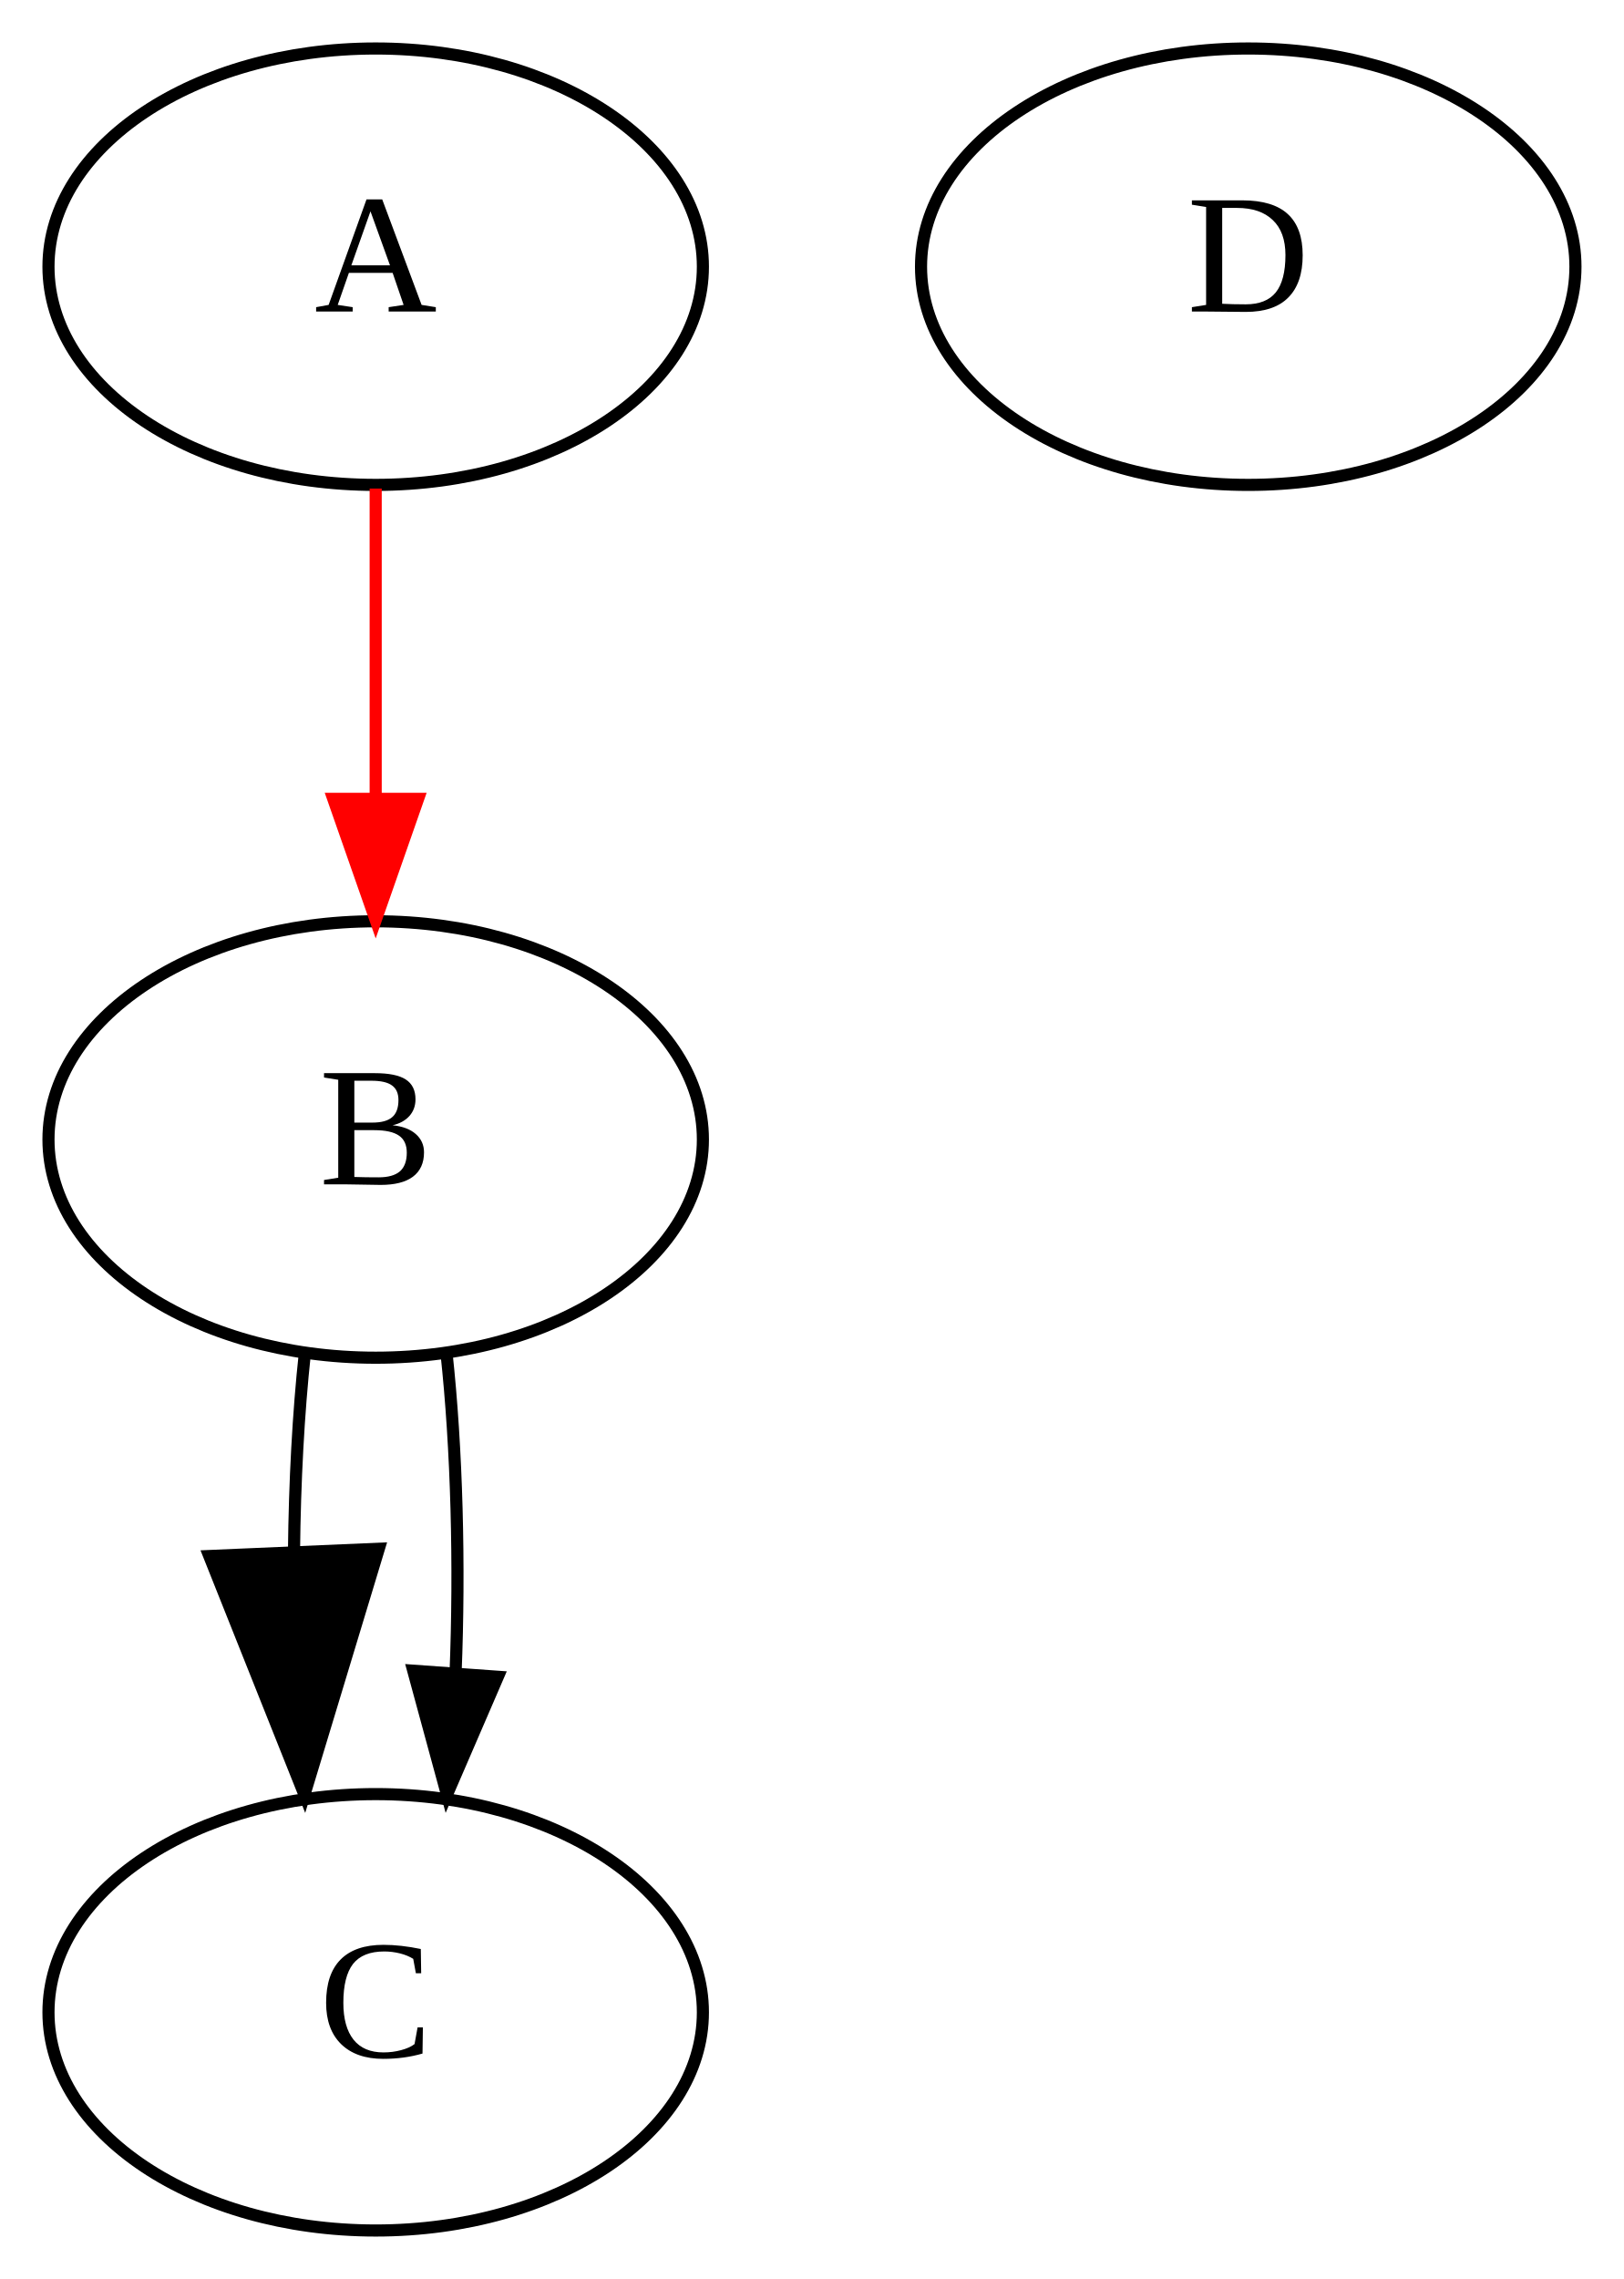
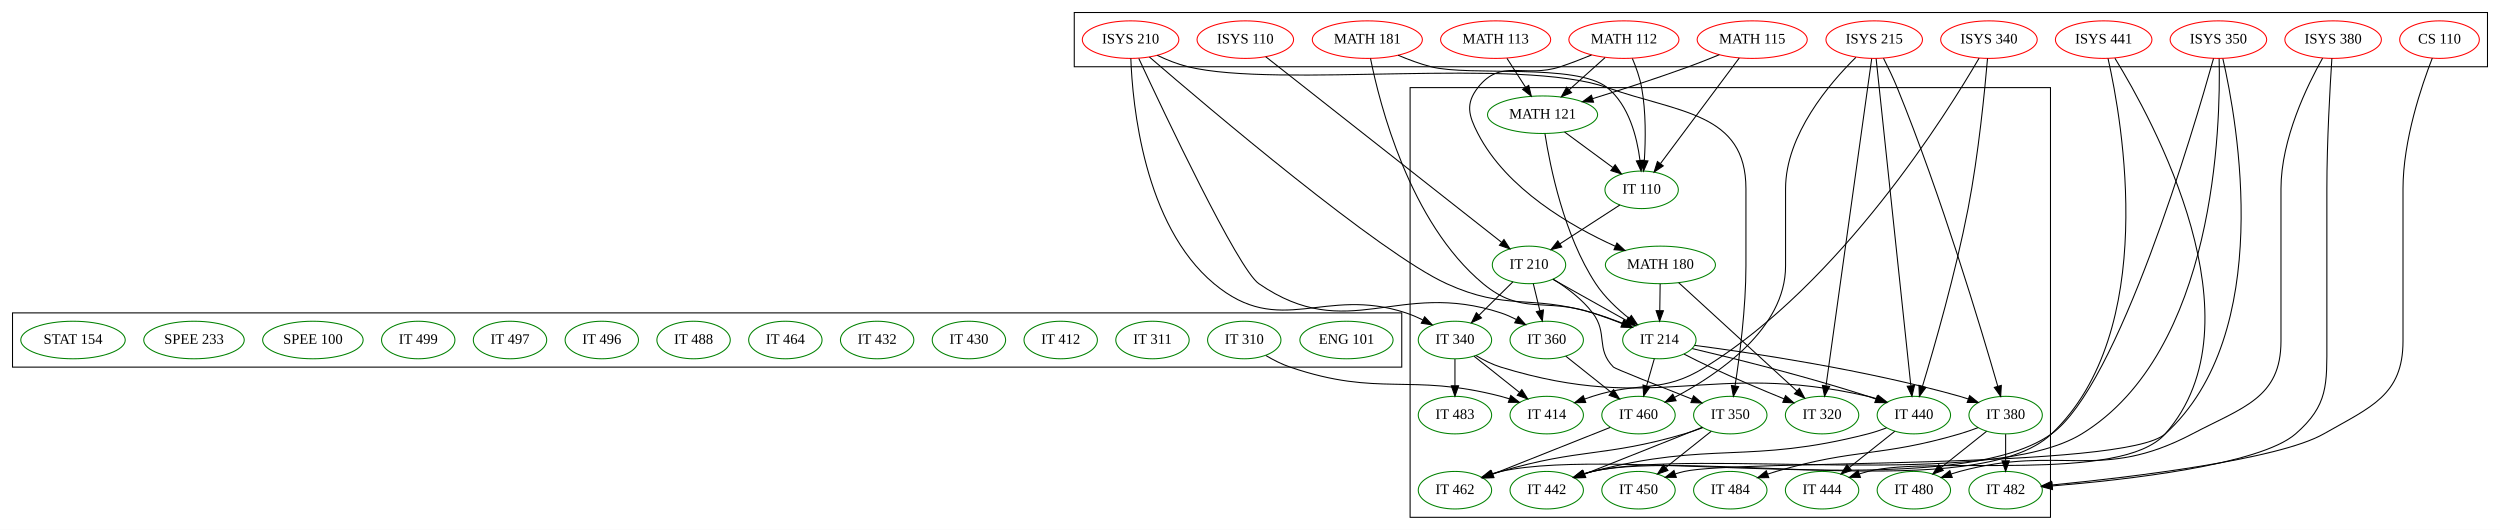
- <svg xmlns="http://www.w3.org/2000/svg" width="134pt" height="188pt" viewBox="0.00 0.00 134.00 188.00">
-   <g id="graph0" class="graph" transform="scale(1 1) rotate(0) translate(4 184)">
-     <polygon fill="white" stroke="transparent" points="-4,4 -4,-184 130,-184 130,4 -4,4" />
+ <svg xmlns="http://www.w3.org/2000/svg" width="2397pt" height="508pt" viewBox="0.00 0.00 2397.00 508.00">
+   <g id="graph0" class="graph" transform="scale(1 1) rotate(0) translate(4 504)">
+     <polygon fill="white" stroke="transparent" points="-4,4 -4,-504 2393,-504 2393,4 -4,4" />
+     <g id="clust1" class="cluster">
+       <polygon fill="none" stroke="black" points="1348,-8 1348,-420 1962,-420 1962,-8 1348,-8" />
+     </g>
+     <g id="clust2" class="cluster">
+       <polygon fill="none" stroke="black" points="8,-152 8,-204 1340,-204 1340,-152 8,-152" />
+     </g>
+     <g id="clust3" class="cluster">
+       <polygon fill="none" stroke="black" points="1026,-440 1026,-492 2381,-492 2381,-440 1026,-440" />
+     </g>
    <g id="node1" class="node">
-       <ellipse fill="none" stroke="black" cx="27" cy="-162" rx="27" ry="18" />
-       <text text-anchor="middle" x="27" y="-158.3" font-family="Times New Roman,serif" font-size="14.00">A</text>
+       <ellipse fill="none" stroke="green" cx="1570" cy="-322" rx="35.19" ry="18" />
+       <text text-anchor="middle" x="1570" y="-318.3" font-family="Times New Roman,serif" font-size="14.00">IT 110</text>
    </g>
    <g id="node2" class="node">
-       <ellipse fill="none" stroke="black" cx="27" cy="-90" rx="27" ry="18" />
-       <text text-anchor="middle" x="27" y="-86.3" font-family="Times New Roman,serif" font-size="14.00">B</text>
+       <ellipse fill="none" stroke="green" cx="1462" cy="-250" rx="35.19" ry="18" />
+       <text text-anchor="middle" x="1462" y="-246.3" font-family="Times New Roman,serif" font-size="14.00">IT 210</text>
+     </g>
+     <g id="edge5" class="edge">
+       <path fill="none" stroke="black" d="M1549.18,-307.5C1532.85,-296.92 1509.91,-282.05 1491.66,-270.22" />
+       <polygon fill="black" stroke="black" points="1493.42,-267.2 1483.13,-264.69 1489.62,-273.07 1493.42,-267.2" />
+     </g>
+     <g id="node3" class="node">
+       <ellipse fill="none" stroke="green" cx="1587" cy="-178" rx="35.19" ry="18" />
+       <text text-anchor="middle" x="1587" y="-174.3" font-family="Times New Roman,serif" font-size="14.00">IT 214</text>
+     </g>
+     <g id="edge7" class="edge">
+       <path fill="none" stroke="black" d="M1484.93,-236.16C1504.66,-225.11 1533.34,-209.05 1555.28,-196.77" />
+       <polygon fill="black" stroke="black" points="1557.2,-199.7 1564.22,-191.76 1553.78,-193.59 1557.2,-199.7" />
+     </g>
+     <g id="node5" class="node">
+       <ellipse fill="none" stroke="green" cx="1391" cy="-178" rx="35.19" ry="18" />
+       <text text-anchor="middle" x="1391" y="-174.3" font-family="Times New Roman,serif" font-size="14.00">IT 340</text>
+     </g>
+     <g id="edge15" class="edge">
+       <path fill="none" stroke="black" d="M1446.59,-233.81C1437.14,-224.49 1424.86,-212.38 1414.24,-201.91" />
+       <polygon fill="black" stroke="black" points="1416.45,-199.17 1406.87,-194.64 1411.53,-204.16 1416.45,-199.17" />
+     </g>
+     <g id="node6" class="node">
+       <ellipse fill="none" stroke="green" cx="1655" cy="-106" rx="35.19" ry="18" />
+       <text text-anchor="middle" x="1655" y="-102.3" font-family="Times New Roman,serif" font-size="14.00">IT 350</text>
+     </g>
+     <g id="edge17" class="edge">
+       <path fill="none" stroke="black" d="M1485.14,-236.36C1497.78,-228.47 1512.87,-217.29 1523,-204 1538.01,-184.31 1525.62,-169.64 1543,-152 1544.44,-150.54 1586.12,-133.99 1618.22,-121.38" />
+       <polygon fill="black" stroke="black" points="1619.79,-124.53 1627.82,-117.61 1617.23,-118.01 1619.79,-124.53" />
+     </g>
+     <g id="node7" class="node">
+       <ellipse fill="none" stroke="green" cx="1479" cy="-178" rx="35.19" ry="18" />
+       <text text-anchor="middle" x="1479" y="-174.3" font-family="Times New Roman,serif" font-size="14.00">IT 360</text>
+     </g>
+     <g id="edge19" class="edge">
+       <path fill="none" stroke="black" d="M1466.12,-232.05C1468.01,-224.26 1470.3,-214.82 1472.42,-206.08" />
+       <polygon fill="black" stroke="black" points="1475.85,-206.82 1474.8,-196.28 1469.04,-205.17 1475.85,-206.82" />
+     </g>
+     <g id="node4" class="node">
+       <ellipse fill="none" stroke="green" cx="1743" cy="-106" rx="35.19" ry="18" />
+       <text text-anchor="middle" x="1743" y="-102.3" font-family="Times New Roman,serif" font-size="14.00">IT 320</text>
+     </g>
+     <g id="edge12" class="edge">
+       <path fill="none" stroke="black" d="M1610.75,-164.44C1618.72,-160.34 1627.69,-155.86 1636,-152 1659.19,-141.22 1685.68,-130.07 1706.51,-121.57" />
+       <polygon fill="black" stroke="black" points="1707.99,-124.74 1715.94,-117.74 1705.35,-118.26 1707.99,-124.74" />
+     </g>
+     <g id="node8" class="node">
+       <ellipse fill="none" stroke="green" cx="1919" cy="-106" rx="35.19" ry="18" />
+       <text text-anchor="middle" x="1919" y="-102.3" font-family="Times New Roman,serif" font-size="14.00">IT 380</text>
+     </g>
+     <g id="edge21" class="edge">
+       <path fill="none" stroke="black" d="M1620.72,-172.87C1674.99,-165.77 1784.73,-149.5 1875,-124 1877.64,-123.25 1880.35,-122.41 1883.05,-121.51" />
+       <polygon fill="black" stroke="black" points="1884.5,-124.71 1892.75,-118.06 1882.15,-118.12 1884.5,-124.71" />
+     </g>
+     <g id="node10" class="node">
+       <ellipse fill="none" stroke="green" cx="1831" cy="-106" rx="35.19" ry="18" />
+       <text text-anchor="middle" x="1831" y="-102.3" font-family="Times New Roman,serif" font-size="14.00">IT 440</text>
+     </g>
+     <g id="edge26" class="edge">
+       <path fill="none" stroke="black" d="M1618.49,-169.79C1658.15,-160.44 1728.23,-143.08 1787,-124 1789.54,-123.18 1792.15,-122.28 1794.77,-121.36" />
+       <polygon fill="black" stroke="black" points="1796,-124.63 1804.18,-117.9 1793.58,-118.06 1796,-124.63" />
+     </g>
+     <g id="node14" class="node">
+       <ellipse fill="none" stroke="green" cx="1567" cy="-106" rx="35.19" ry="18" />
+       <text text-anchor="middle" x="1567" y="-102.3" font-family="Times New Roman,serif" font-size="14.00">IT 460</text>
+     </g>
+     <g id="edge38" class="edge">
+       <path fill="none" stroke="black" d="M1582.16,-160.05C1579.93,-152.26 1577.23,-142.82 1574.74,-134.08" />
+       <polygon fill="black" stroke="black" points="1578.05,-132.93 1571.94,-124.28 1571.32,-134.85 1578.05,-132.93" />
+     </g>
+     <g id="node9" class="node">
+       <ellipse fill="none" stroke="green" cx="1479" cy="-106" rx="35.19" ry="18" />
+       <text text-anchor="middle" x="1479" y="-102.3" font-family="Times New Roman,serif" font-size="14.00">IT 414</text>
+     </g>
+     <g id="edge24" class="edge">
+       <path fill="none" stroke="black" d="M1409.23,-162.5C1421.86,-152.45 1438.85,-138.93 1452.91,-127.75" />
+       <polygon fill="black" stroke="black" points="1455.14,-130.45 1460.79,-121.49 1450.78,-124.97 1455.14,-130.45" />
+     </g>
+     <g id="edge27" class="edge">
+       <path fill="none" stroke="black" d="M1411.19,-163.08C1418.39,-158.78 1426.77,-154.53 1435,-152 1585.02,-105.92 1633.98,-158.87 1787,-124 1789.84,-123.35 1792.75,-122.55 1795.64,-121.66" />
+       <polygon fill="black" stroke="black" points="1797.01,-124.9 1805.33,-118.34 1794.74,-118.27 1797.01,-124.9" />
+     </g>
+     <g id="node18" class="node">
+       <ellipse fill="none" stroke="green" cx="1391" cy="-106" rx="35.19" ry="18" />
+       <text text-anchor="middle" x="1391" y="-102.3" font-family="Times New Roman,serif" font-size="14.00">IT 483</text>
+     </g>
+     <g id="edge49" class="edge">
+       <path fill="none" stroke="black" d="M1391,-159.7C1391,-151.98 1391,-142.71 1391,-134.11" />
+       <polygon fill="black" stroke="black" points="1394.5,-134.1 1391,-124.1 1387.5,-134.1 1394.5,-134.1" />
+     </g>
+     <g id="node11" class="node">
+       <ellipse fill="none" stroke="green" cx="1479" cy="-34" rx="35.19" ry="18" />
+       <text text-anchor="middle" x="1479" y="-30.3" font-family="Times New Roman,serif" font-size="14.00">IT 442</text>
+     </g>
+     <g id="edge30" class="edge">
+       <path fill="none" stroke="black" d="M1627.89,-94.22C1597.7,-82.21 1548.75,-62.74 1515.28,-49.43" />
+       <polygon fill="black" stroke="black" points="1516.44,-46.13 1505.86,-45.68 1513.85,-52.63 1516.44,-46.13" />
+     </g>
+     <g id="node13" class="node">
+       <ellipse fill="none" stroke="green" cx="1567" cy="-34" rx="35.19" ry="18" />
+       <text text-anchor="middle" x="1567" y="-30.3" font-family="Times New Roman,serif" font-size="14.00">IT 450</text>
+     </g>
+     <g id="edge36" class="edge">
+       <path fill="none" stroke="black" d="M1636.77,-90.5C1624.14,-80.45 1607.15,-66.93 1593.09,-55.75" />
+       <polygon fill="black" stroke="black" points="1595.22,-52.97 1585.21,-49.49 1590.86,-58.45 1595.22,-52.97" />
+     </g>
+     <g id="node15" class="node">
+       <ellipse fill="none" stroke="green" cx="1391" cy="-34" rx="35.19" ry="18" />
+       <text text-anchor="middle" x="1391" y="-30.3" font-family="Times New Roman,serif" font-size="14.00">IT 462</text>
+     </g>
+     <g id="edge41" class="edge">
+       <path fill="none" stroke="black" d="M1628.72,-94.03C1622.94,-91.84 1616.82,-89.71 1611,-88 1534.38,-65.53 1511.62,-74.47 1435,-52 1432.36,-51.23 1429.67,-50.37 1426.96,-49.45" />
+       <polygon fill="black" stroke="black" points="1427.87,-46.06 1417.28,-45.97 1425.51,-52.65 1427.87,-46.06" />
+     </g>
+     <g id="edge39" class="edge">
+       <path fill="none" stroke="black" d="M1497.23,-162.5C1509.86,-152.45 1526.85,-138.93 1540.91,-127.75" />
+       <polygon fill="black" stroke="black" points="1543.14,-130.45 1548.79,-121.49 1538.78,-124.97 1543.14,-130.45" />
+     </g>
+     <g id="node16" class="node">
+       <ellipse fill="none" stroke="green" cx="1831" cy="-34" rx="35.19" ry="18" />
+       <text text-anchor="middle" x="1831" y="-30.3" font-family="Times New Roman,serif" font-size="14.00">IT 480</text>
+     </g>
+     <g id="edge44" class="edge">
+       <path fill="none" stroke="black" d="M1900.77,-90.5C1888.14,-80.45 1871.15,-66.93 1857.09,-55.75" />
+       <polygon fill="black" stroke="black" points="1859.22,-52.97 1849.21,-49.49 1854.86,-58.45 1859.22,-52.97" />
+     </g>
+     <g id="node17" class="node">
+       <ellipse fill="none" stroke="green" cx="1919" cy="-34" rx="35.19" ry="18" />
+       <text text-anchor="middle" x="1919" y="-30.3" font-family="Times New Roman,serif" font-size="14.00">IT 482</text>
+     </g>
+     <g id="edge46" class="edge">
+       <path fill="none" stroke="black" d="M1919,-87.7C1919,-79.98 1919,-70.71 1919,-62.11" />
+       <polygon fill="black" stroke="black" points="1922.5,-62.1 1919,-52.1 1915.5,-62.1 1922.5,-62.1" />
+     </g>
+     <g id="node19" class="node">
+       <ellipse fill="none" stroke="green" cx="1655" cy="-34" rx="35.19" ry="18" />
+       <text text-anchor="middle" x="1655" y="-30.3" font-family="Times New Roman,serif" font-size="14.00">IT 484</text>
+     </g>
+     <g id="edge50" class="edge">
+       <path fill="none" stroke="black" d="M1892.72,-94.03C1886.94,-91.84 1880.82,-89.71 1875,-88 1798.38,-65.53 1775.62,-74.47 1699,-52 1696.36,-51.23 1693.67,-50.37 1690.96,-49.45" />
+       <polygon fill="black" stroke="black" points="1691.87,-46.06 1681.28,-45.97 1689.51,-52.65 1691.87,-46.06" />
+     </g>
+     <g id="edge31" class="edge">
+       <path fill="none" stroke="black" d="M1804.8,-93.73C1799.02,-91.57 1792.87,-89.51 1787,-88 1672.32,-58.46 1637.68,-81.54 1523,-52 1520.34,-51.32 1517.62,-50.52 1514.91,-49.65" />
+       <polygon fill="black" stroke="black" points="1515.79,-46.25 1505.2,-46.27 1513.49,-52.86 1515.79,-46.25" />
+     </g>
+     <g id="node12" class="node">
+       <ellipse fill="none" stroke="green" cx="1743" cy="-34" rx="35.19" ry="18" />
+       <text text-anchor="middle" x="1743" y="-30.3" font-family="Times New Roman,serif" font-size="14.00">IT 444</text>
+     </g>
+     <g id="edge34" class="edge">
+       <path fill="none" stroke="black" d="M1812.77,-90.5C1800.14,-80.45 1783.15,-66.93 1769.09,-55.75" />
+       <polygon fill="black" stroke="black" points="1771.22,-52.97 1761.21,-49.49 1766.86,-58.45 1771.22,-52.97" />
+     </g>
+     <g id="edge42" class="edge">
+       <path fill="none" stroke="black" d="M1539.89,-94.22C1509.7,-82.21 1460.75,-62.74 1427.28,-49.43" />
+       <polygon fill="black" stroke="black" points="1428.44,-46.13 1417.86,-45.68 1425.85,-52.63 1428.44,-46.13" />
+     </g>
+     <g id="node20" class="node">
+       <ellipse fill="none" stroke="green" cx="1475" cy="-394" rx="52.79" ry="18" />
+       <text text-anchor="middle" x="1475" y="-390.3" font-family="Times New Roman,serif" font-size="14.00">MATH 121</text>
+     </g>
+     <g id="edge3" class="edge">
+       <path fill="none" stroke="black" d="M1496.08,-377.46C1509.7,-367.43 1527.57,-354.27 1542.32,-343.4" />
+       <polygon fill="black" stroke="black" points="1544.62,-346.05 1550.59,-337.3 1540.47,-340.41 1544.62,-346.05" />
+     </g>
+     <g id="edge8" class="edge">
+       <path fill="none" stroke="black" d="M1477.32,-375.7C1482.14,-344.7 1495.42,-278.56 1526,-232 1534.37,-219.26 1546.62,-207.79 1557.95,-198.8" />
+       <polygon fill="black" stroke="black" points="1560.12,-201.55 1565.97,-192.72 1555.89,-195.98 1560.12,-201.55" />
+     </g>
+     <g id="node21" class="node">
+       <ellipse fill="none" stroke="green" cx="1588" cy="-250" rx="52.79" ry="18" />
+       <text text-anchor="middle" x="1588" y="-246.3" font-family="Times New Roman,serif" font-size="14.00">MATH 180</text>
+     </g>
+     <g id="edge9" class="edge">
+       <path fill="none" stroke="black" d="M1587.75,-231.7C1587.64,-223.98 1587.51,-214.71 1587.39,-206.11" />
+       <polygon fill="black" stroke="black" points="1590.89,-206.05 1587.24,-196.1 1583.89,-206.15 1590.89,-206.05" />
+     </g>
+     <g id="edge13" class="edge">
+       <path fill="none" stroke="black" d="M1605.48,-232.99C1633.21,-207.58 1687.37,-157.96 1718.82,-129.16" />
+       <polygon fill="black" stroke="black" points="1721.28,-131.64 1726.29,-122.31 1716.55,-126.48 1721.28,-131.64" />
+     </g>
+     <g id="node22" class="node">
+       <ellipse fill="none" stroke="green" cx="1287" cy="-178" rx="44.69" ry="18" />
+       <text text-anchor="middle" x="1287" y="-174.3" font-family="Times New Roman,serif" font-size="14.00">ENG 101</text>
+     </g>
+     <g id="node23" class="node">
+       <ellipse fill="none" stroke="green" cx="1189" cy="-178" rx="35.19" ry="18" />
+       <text text-anchor="middle" x="1189" y="-174.3" font-family="Times New Roman,serif" font-size="14.00">IT 310</text>
+     </g>
+     <g id="edge23" class="edge">
+       <path fill="none" stroke="black" d="M1209.72,-163.09C1216.83,-158.9 1225.01,-154.71 1233,-152 1318.83,-122.87 1347.25,-146.71 1435,-124 1437.66,-123.31 1440.38,-122.51 1443.09,-121.64" />
+       <polygon fill="black" stroke="black" points="1444.51,-124.85 1452.8,-118.26 1442.21,-118.24 1444.51,-124.85" />
+     </g>
+     <g id="node24" class="node">
+       <ellipse fill="none" stroke="green" cx="1101" cy="-178" rx="35.19" ry="18" />
+       <text text-anchor="middle" x="1101" y="-174.3" font-family="Times New Roman,serif" font-size="14.00">IT 311</text>
+     </g>
+     <g id="node25" class="node">
+       <ellipse fill="none" stroke="green" cx="1013" cy="-178" rx="35.19" ry="18" />
+       <text text-anchor="middle" x="1013" y="-174.3" font-family="Times New Roman,serif" font-size="14.00">IT 412</text>
+     </g>
+     <g id="node26" class="node">
+       <ellipse fill="none" stroke="green" cx="925" cy="-178" rx="35.19" ry="18" />
+       <text text-anchor="middle" x="925" y="-174.3" font-family="Times New Roman,serif" font-size="14.00">IT 430</text>
+     </g>
+     <g id="node27" class="node">
+       <ellipse fill="none" stroke="green" cx="837" cy="-178" rx="35.19" ry="18" />
+       <text text-anchor="middle" x="837" y="-174.3" font-family="Times New Roman,serif" font-size="14.00">IT 432</text>
+     </g>
+     <g id="node28" class="node">
+       <ellipse fill="none" stroke="green" cx="749" cy="-178" rx="35.19" ry="18" />
+       <text text-anchor="middle" x="749" y="-174.3" font-family="Times New Roman,serif" font-size="14.00">IT 464</text>
+     </g>
+     <g id="node29" class="node">
+       <ellipse fill="none" stroke="green" cx="661" cy="-178" rx="35.19" ry="18" />
+       <text text-anchor="middle" x="661" y="-174.3" font-family="Times New Roman,serif" font-size="14.00">IT 488</text>
+     </g>
+     <g id="node30" class="node">
+       <ellipse fill="none" stroke="green" cx="573" cy="-178" rx="35.19" ry="18" />
+       <text text-anchor="middle" x="573" y="-174.3" font-family="Times New Roman,serif" font-size="14.00">IT 496</text>
+     </g>
+     <g id="node31" class="node">
+       <ellipse fill="none" stroke="green" cx="485" cy="-178" rx="35.19" ry="18" />
+       <text text-anchor="middle" x="485" y="-174.3" font-family="Times New Roman,serif" font-size="14.00">IT 497</text>
+     </g>
+     <g id="node32" class="node">
+       <ellipse fill="none" stroke="green" cx="397" cy="-178" rx="35.19" ry="18" />
+       <text text-anchor="middle" x="397" y="-174.3" font-family="Times New Roman,serif" font-size="14.00">IT 499</text>
+     </g>
+     <g id="node33" class="node">
+       <ellipse fill="none" stroke="green" cx="296" cy="-178" rx="48.19" ry="18" />
+       <text text-anchor="middle" x="296" y="-174.3" font-family="Times New Roman,serif" font-size="14.00">SPEE 100</text>
+     </g>
+     <g id="node34" class="node">
+       <ellipse fill="none" stroke="green" cx="182" cy="-178" rx="48.19" ry="18" />
+       <text text-anchor="middle" x="182" y="-174.3" font-family="Times New Roman,serif" font-size="14.00">SPEE 233</text>
+     </g>
+     <g id="node35" class="node">
+       <ellipse fill="none" stroke="green" cx="66" cy="-178" rx="50.09" ry="18" />
+       <text text-anchor="middle" x="66" y="-174.3" font-family="Times New Roman,serif" font-size="14.00">STAT 154</text>
+     </g>
+     <g id="node36" class="node">
+       <ellipse fill="none" stroke="red" cx="1553" cy="-466" rx="52.79" ry="18" />
+       <text text-anchor="middle" x="1553" y="-462.3" font-family="Times New Roman,serif" font-size="14.00">MATH 112</text>
    </g>
    <g id="edge1" class="edge">
-       <path fill="none" stroke="red" d="M27,-143.7C27,-135.98 27,-126.71 27,-118.11" />
-       <polygon fill="red" stroke="red" points="30.5,-118.1 27,-108.1 23.5,-118.1 30.5,-118.1" />
-     </g>
-     <g id="node3" class="node">
-       <ellipse fill="none" stroke="black" cx="27" cy="-18" rx="27" ry="18" />
-       <text text-anchor="middle" x="27" y="-14.3" font-family="Times New Roman,serif" font-size="14.00">C</text>
+       <path fill="none" stroke="black" d="M1561.13,-447.9C1564.61,-439.66 1568.26,-429.53 1570,-420 1574.26,-396.66 1573.83,-369.62 1572.58,-350.03" />
+       <polygon fill="black" stroke="black" points="1576.07,-349.7 1571.83,-339.99 1569.09,-350.22 1576.07,-349.7" />
+     </g>
+     <g id="edge52" class="edge">
+       <path fill="none" stroke="black" d="M1534.91,-448.76C1524.67,-439.58 1511.7,-427.94 1500.45,-417.84" />
+       <polygon fill="black" stroke="black" points="1502.77,-415.22 1492.99,-411.15 1498.1,-420.43 1502.77,-415.22" />
+     </g>
+     <g id="edge54" class="edge">
+       <path fill="none" stroke="black" d="M1521.97,-451.3C1512.46,-447.36 1501.89,-443.26 1492,-440 1457.6,-428.66 1435.25,-448.58 1413,-420 1400.99,-404.57 1404.05,-393.39 1413,-376 1440.48,-322.61 1502.5,-286.96 1544.82,-267.84" />
+       <polygon fill="black" stroke="black" points="1546.31,-271.01 1554.06,-263.79 1543.5,-264.6 1546.31,-271.01" />
+     </g>
+     <g id="node37" class="node">
+       <ellipse fill="none" stroke="red" cx="1676" cy="-466" rx="52.79" ry="18" />
+       <text text-anchor="middle" x="1676" y="-462.3" font-family="Times New Roman,serif" font-size="14.00">MATH 115</text>
    </g>
    <g id="edge2" class="edge">
-       <path fill="none" stroke="black" d="M21.16,-72.41C20.62,-67.43 20.32,-61.75 20.26,-56" />
-       <polygon fill="black" stroke="black" points="27.26,-56.24 21.12,-35.96 13.27,-55.64 27.26,-56.24" />
-     </g>
-     <g id="edge3" class="edge">
-       <path fill="none" stroke="black" d="M32.84,-72.41C33.7,-64.51 33.95,-54.85 33.59,-45.94" />
-       <polygon fill="black" stroke="black" points="37.08,-45.68 32.88,-35.96 30.1,-46.18 37.08,-45.68" />
-     </g>
-     <g id="node4" class="node">
-       <ellipse fill="none" stroke="black" cx="99" cy="-162" rx="27" ry="18" />
-       <text text-anchor="middle" x="99" y="-158.3" font-family="Times New Roman,serif" font-size="14.00">D</text>
+       <path fill="none" stroke="black" d="M1663.63,-448.43C1645.02,-423.5 1609.71,-376.2 1588.17,-347.34" />
+       <polygon fill="black" stroke="black" points="1590.75,-344.95 1581.96,-339.03 1585.14,-349.13 1590.75,-344.95" />
+     </g>
+     <g id="edge51" class="edge">
+       <path fill="none" stroke="black" d="M1644.52,-451.55C1635.09,-447.67 1624.68,-443.53 1615,-440 1584.67,-428.93 1550.14,-417.81 1522.96,-409.4" />
+       <polygon fill="black" stroke="black" points="1523.89,-406.02 1513.3,-406.43 1521.83,-412.71 1523.89,-406.02" />
+     </g>
+     <g id="node38" class="node">
+       <ellipse fill="none" stroke="red" cx="1307" cy="-466" rx="52.79" ry="18" />
+       <text text-anchor="middle" x="1307" y="-462.3" font-family="Times New Roman,serif" font-size="14.00">MATH 181</text>
+     </g>
+     <g id="edge4" class="edge">
+       <path fill="none" stroke="black" d="M1336.54,-451.01C1346.36,-446.87 1357.47,-442.73 1368,-440 1404.61,-430.52 1507.6,-443.79 1537,-420 1557.8,-403.17 1565.55,-372.64 1568.4,-350.31" />
+       <polygon fill="black" stroke="black" points="1571.91,-350.41 1569.45,-340.11 1564.95,-349.7 1571.91,-350.41" />
+     </g>
+     <g id="edge10" class="edge">
+       <path fill="none" stroke="black" d="M1310.05,-447.93C1318.67,-404.8 1347.36,-290.71 1418,-232 1455.14,-201.13 1477.1,-219.03 1523,-204 1532.24,-200.97 1542.09,-197.34 1551.21,-193.79" />
+       <polygon fill="black" stroke="black" points="1552.76,-196.94 1560.77,-190.01 1550.19,-190.43 1552.76,-196.94" />
+     </g>
+     <g id="node39" class="node">
+       <ellipse fill="none" stroke="red" cx="1190" cy="-466" rx="46.29" ry="18" />
+       <text text-anchor="middle" x="1190" y="-462.3" font-family="Times New Roman,serif" font-size="14.00">ISYS 110</text>
+     </g>
+     <g id="edge6" class="edge">
+       <path fill="none" stroke="black" d="M1209.56,-449.61C1257.55,-411.86 1381.13,-314.63 1435.57,-271.79" />
+       <polygon fill="black" stroke="black" points="1438,-274.34 1443.69,-265.4 1433.67,-268.83 1438,-274.34" />
+     </g>
+     <g id="node40" class="node">
+       <ellipse fill="none" stroke="red" cx="1080" cy="-466" rx="46.29" ry="18" />
+       <text text-anchor="middle" x="1080" y="-462.3" font-family="Times New Roman,serif" font-size="14.00">ISYS 210</text>
+     </g>
+     <g id="edge11" class="edge">
+       <path fill="none" stroke="black" d="M1098.1,-449.3C1153.19,-401.79 1318.96,-261.1 1383,-232 1440.77,-205.75 1462.1,-221.83 1523,-204 1532.52,-201.21 1542.6,-197.6 1551.88,-193.99" />
+       <polygon fill="black" stroke="black" points="1553.21,-197.23 1561.2,-190.27 1550.62,-190.73 1553.21,-197.23" />
+     </g>
+     <g id="edge16" class="edge">
+       <path fill="none" stroke="black" d="M1080.23,-447.95C1081.83,-404.36 1092.53,-288.32 1160,-232 1223.5,-178.99 1265.48,-230.02 1344,-204 1349.37,-202.22 1354.87,-199.86 1360.11,-197.3" />
+       <polygon fill="black" stroke="black" points="1361.96,-200.28 1369.21,-192.56 1358.73,-194.08 1361.96,-200.28" />
+     </g>
+     <g id="edge18" class="edge">
+       <path fill="none" stroke="black" d="M1105.58,-450.96C1114.61,-446.66 1125.01,-442.43 1135,-440 1221.92,-418.9 1452.67,-449.82 1537,-420 1605.98,-395.61 1670,-396.16 1670,-323 1670,-323 1670,-323 1670,-249 1670,-208.77 1663.97,-162.49 1659.56,-133.99" />
+       <polygon fill="black" stroke="black" points="1663,-133.31 1657.96,-123.99 1656.08,-134.41 1663,-133.31" />
+     </g>
+     <g id="edge20" class="edge">
+       <path fill="none" stroke="black" d="M1087.88,-447.93C1111.78,-396.51 1183.03,-245.74 1203,-232 1288.57,-173.13 1336.36,-236.51 1435,-204 1439.98,-202.36 1445.04,-200.12 1449.85,-197.66" />
+       <polygon fill="black" stroke="black" points="1451.7,-200.64 1458.75,-192.73 1448.31,-194.51 1451.7,-200.64" />
+     </g>
+     <g id="node41" class="node">
+       <ellipse fill="none" stroke="red" cx="1793" cy="-466" rx="46.29" ry="18" />
+       <text text-anchor="middle" x="1793" y="-462.3" font-family="Times New Roman,serif" font-size="14.00">ISYS 215</text>
+     </g>
+     <g id="edge14" class="edge">
+       <path fill="none" stroke="black" d="M1790.59,-447.73C1782.55,-390.19 1756.64,-204.66 1746.82,-134.35" />
+       <polygon fill="black" stroke="black" points="1750.24,-133.51 1745.39,-124.09 1743.3,-134.48 1750.24,-133.51" />
+     </g>
+     <g id="edge22" class="edge">
+       <path fill="none" stroke="black" d="M1801.9,-448.15C1806.14,-439.8 1811.12,-429.5 1815,-420 1857.32,-316.38 1895.65,-188.52 1911.4,-133.84" />
+       <polygon fill="black" stroke="black" points="1914.86,-134.49 1914.25,-123.91 1908.13,-132.56 1914.86,-134.49" />
+     </g>
+     <g id="edge29" class="edge">
+       <path fill="none" stroke="black" d="M1794.83,-447.73C1800.94,-390.19 1820.63,-204.66 1828.1,-134.35" />
+       <polygon fill="black" stroke="black" points="1831.61,-134.41 1829.19,-124.09 1824.65,-133.67 1831.61,-134.41" />
+     </g>
+     <g id="edge40" class="edge">
+       <path fill="none" stroke="black" d="M1775.39,-448.97C1750.49,-424.46 1708,-375 1708,-323 1708,-323 1708,-323 1708,-249 1708,-188.76 1643.32,-144.98 1601.57,-123" />
+       <polygon fill="black" stroke="black" points="1603.03,-119.81 1592.53,-118.39 1599.85,-126.05 1603.03,-119.81" />
+     </g>
+     <g id="node42" class="node">
+       <ellipse fill="none" stroke="red" cx="1903" cy="-466" rx="46.29" ry="18" />
+       <text text-anchor="middle" x="1903" y="-462.3" font-family="Times New Roman,serif" font-size="14.00">ISYS 340</text>
+     </g>
+     <g id="edge25" class="edge">
+       <path fill="none" stroke="black" d="M1893.59,-448.31C1863.09,-395.81 1761.36,-232.74 1631,-152 1588.84,-125.89 1570.21,-139.18 1523,-124 1520.46,-123.18 1517.85,-122.3 1515.23,-121.37" />
+       <polygon fill="black" stroke="black" points="1516.41,-118.08 1505.82,-117.92 1514,-124.65 1516.41,-118.08" />
+     </g>
+     <g id="edge28" class="edge">
+       <path fill="none" stroke="black" d="M1901.64,-447.96C1899.12,-418.45 1893.04,-355.99 1883,-304 1871.07,-242.25 1850.63,-171.26 1839.26,-133.64" />
+       <polygon fill="black" stroke="black" points="1842.57,-132.49 1836.3,-123.95 1835.87,-134.54 1842.57,-132.49" />
+     </g>
+     <g id="node43" class="node">
+       <ellipse fill="none" stroke="red" cx="2013" cy="-466" rx="46.29" ry="18" />
+       <text text-anchor="middle" x="2013" y="-462.3" font-family="Times New Roman,serif" font-size="14.00">ISYS 441</text>
+     </g>
+     <g id="edge32" class="edge">
+       <path fill="none" stroke="black" d="M2017.19,-447.88C2030.73,-388.03 2066.58,-186.51 1963,-88 1891.91,-20.39 1618.63,-73.9 1523,-52 1520.16,-51.35 1517.25,-50.55 1514.36,-49.66" />
+       <polygon fill="black" stroke="black" points="1515.27,-46.27 1504.67,-46.33 1512.99,-52.89 1515.27,-46.27" />
+     </g>
+     <g id="edge35" class="edge">
+       <path fill="none" stroke="black" d="M2023.8,-448.13C2059.57,-389.93 2166.63,-195.34 2072,-88 2029.78,-40.12 1848.9,-67.62 1787,-52 1784.34,-51.33 1781.62,-50.54 1778.9,-49.68" />
+       <polygon fill="black" stroke="black" points="1779.78,-46.28 1769.19,-46.31 1777.49,-52.89 1779.78,-46.28" />
+     </g>
+     <g id="node44" class="node">
+       <ellipse fill="none" stroke="red" cx="2123" cy="-466" rx="46.29" ry="18" />
+       <text text-anchor="middle" x="2123" y="-462.3" font-family="Times New Roman,serif" font-size="14.00">ISYS 350</text>
+     </g>
+     <g id="edge33" class="edge">
+       <path fill="none" stroke="black" d="M2123.71,-447.77C2125.22,-384.83 2120.77,-166.96 1992,-88 1902.89,-33.36 1624.95,-75.08 1523,-52 1520.15,-51.36 1517.25,-50.56 1514.36,-49.67" />
+       <polygon fill="black" stroke="black" points="1515.26,-46.28 1504.67,-46.36 1512.99,-52.91 1515.26,-46.28" />
+     </g>
+     <g id="edge37" class="edge">
+       <path fill="none" stroke="black" d="M2127.29,-447.71C2141.14,-387.3 2177.86,-184.13 2072,-88 2033.97,-53.46 1661.1,-63.38 1611,-52 1608.16,-51.35 1605.25,-50.56 1602.36,-49.67" />
+       <polygon fill="black" stroke="black" points="1603.26,-46.28 1592.67,-46.35 1600.99,-52.9 1603.26,-46.28" />
+     </g>
+     <g id="edge43" class="edge">
+       <path fill="none" stroke="black" d="M2118.31,-447.88C2099.41,-380.3 2026.86,-133.47 1963,-88 1867.2,-19.79 1549.81,-77.48 1435,-52 1432.15,-51.37 1429.24,-50.58 1426.35,-49.7" />
+       <polygon fill="black" stroke="black" points="1427.25,-46.31 1416.66,-46.39 1424.99,-52.93 1427.25,-46.31" />
+     </g>
+     <g id="node45" class="node">
+       <ellipse fill="none" stroke="red" cx="2233" cy="-466" rx="46.29" ry="18" />
+       <text text-anchor="middle" x="2233" y="-462.3" font-family="Times New Roman,serif" font-size="14.00">ISYS 380</text>
+     </g>
+     <g id="edge45" class="edge">
+       <path fill="none" stroke="black" d="M2222.88,-448.19C2208.27,-422.27 2183,-370.57 2183,-323 2183,-323 2183,-323 2183,-177 2183,-122.3 2146.41,-113.46 2098,-88 2009.15,-41.26 1971.91,-78.23 1875,-52 1872.35,-51.28 1869.64,-50.46 1866.93,-49.58" />
+       <polygon fill="black" stroke="black" points="1867.82,-46.18 1857.23,-46.16 1865.5,-52.78 1867.82,-46.18" />
+     </g>
+     <g id="edge47" class="edge">
+       <path fill="none" stroke="black" d="M2231.81,-447.96C2230.07,-421.31 2227,-368.15 2227,-323 2227,-323 2227,-323 2227,-177 2227,-135.26 2228.46,-115.43 2197,-88 2162.83,-58.21 2033.48,-43.83 1963.92,-38.12" />
+       <polygon fill="black" stroke="black" points="1963.94,-34.61 1953.7,-37.31 1963.39,-41.59 1963.94,-34.61" />
+     </g>
+     <g id="node46" class="node">
+       <ellipse fill="none" stroke="red" cx="2335" cy="-466" rx="38.19" ry="18" />
+       <text text-anchor="middle" x="2335" y="-462.3" font-family="Times New Roman,serif" font-size="14.00">CS 110</text>
+     </g>
+     <g id="edge48" class="edge">
+       <path fill="none" stroke="black" d="M2328.09,-448.28C2317.89,-422.06 2300,-369.46 2300,-323 2300,-323 2300,-323 2300,-177 2300,-124.98 2269.19,-113.76 2224,-88 2180.27,-63.08 2037.28,-46.25 1963.67,-39.02" />
+       <polygon fill="black" stroke="black" points="1963.62,-35.5 1953.33,-38.02 1962.95,-42.47 1963.62,-35.5" />
+     </g>
+     <g id="node47" class="node">
+       <ellipse fill="none" stroke="red" cx="1430" cy="-466" rx="52.79" ry="18" />
+       <text text-anchor="middle" x="1430" y="-462.3" font-family="Times New Roman,serif" font-size="14.00">MATH 113</text>
+     </g>
+     <g id="edge53" class="edge">
+       <path fill="none" stroke="black" d="M1440.89,-448.05C1446.25,-439.71 1452.83,-429.49 1458.77,-420.25" />
+       <polygon fill="black" stroke="black" points="1461.74,-422.09 1464.21,-411.79 1455.86,-418.31 1461.74,-422.09" />
    </g>
  </g>
</svg>
